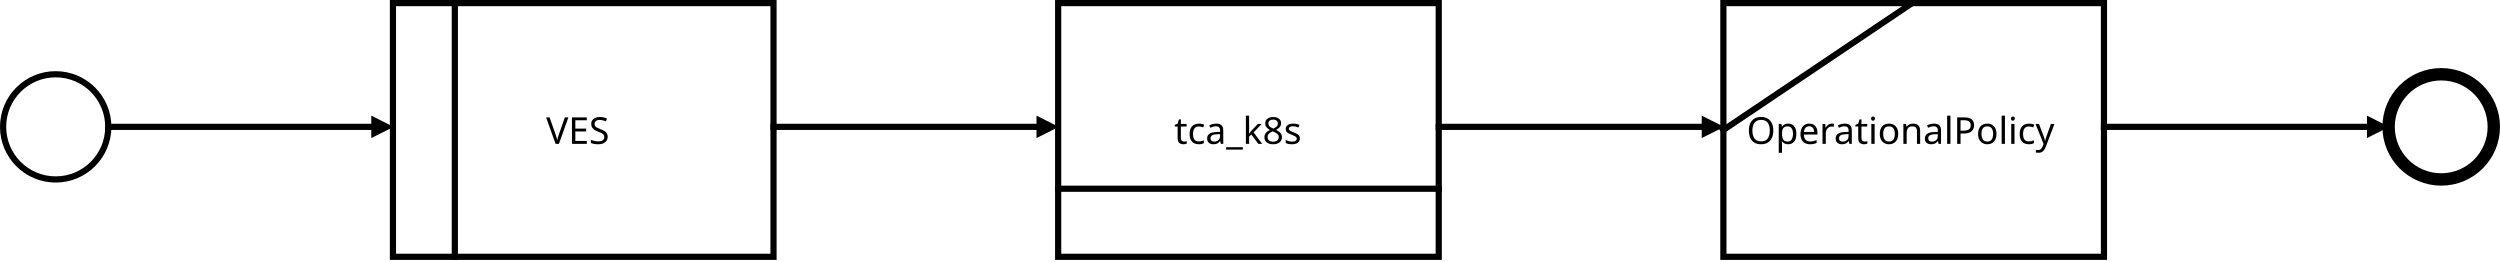
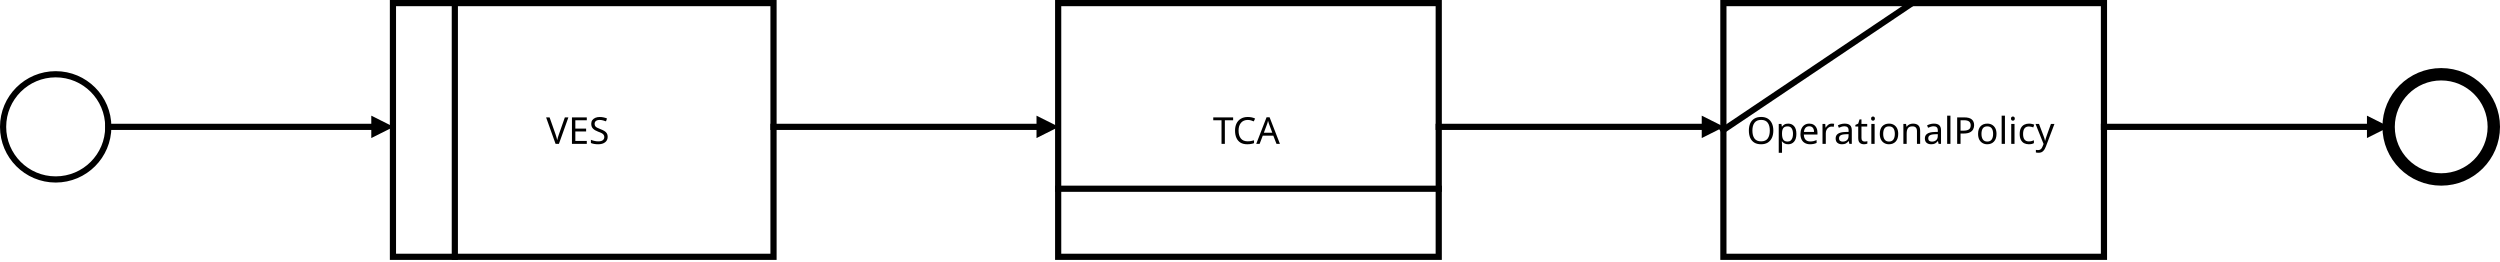
<svg xmlns="http://www.w3.org/2000/svg">
  <g fill-opacity="1" color-rendering="auto" color-interpolation="auto" text-rendering="auto" stroke="black" stroke-linecap="square" stroke-miterlimit="10" shape-rendering="auto" stroke-opacity="1" fill="black" stroke-dasharray="none" font-weight="normal" stroke-width="1" font-family="'Dialog'" font-style="normal" data-element-id="start-circle" stroke-linejoin="miter" font-size="12px" image-rendering="auto" stroke-dashoffset="0">
    <defs id="genericDefs" />
    <g>
      <g shape-rendering="geometricPrecision" text-rendering="optimizeQuality" stroke-width="2">
        <circle fill="none" r="17" cx="18" cy="41" />
      </g>
    </g>
  </g>
-   <g fill-opacity="1" color-rendering="auto" color-interpolation="auto" text-rendering="auto" stroke="black" stroke-linecap="square" stroke-miterlimit="10" shape-rendering="auto" stroke-opacity="1" fill="black" stroke-dasharray="none" font-weight="normal" stroke-width="1" font-family="'Dialog'" font-style="normal" data-element-id="Arrow-411c11ec-37fe-40bc-8544-417c2c05e4a7" stroke-linejoin="miter" font-size="12px" image-rendering="auto" stroke-dashoffset="0">
+   <g fill-opacity="1" color-rendering="auto" color-interpolation="auto" text-rendering="auto" stroke="black" stroke-linecap="square" stroke-miterlimit="10" shape-rendering="auto" stroke-opacity="1" fill="black" stroke-dasharray="none" font-weight="normal" stroke-width="1" font-family="'Dialog'" font-style="normal" data-element-id="Arrow-82c14603-02fc-4df7-8977-9b10e4c775d1" stroke-linejoin="miter" font-size="12px" image-rendering="auto" stroke-dashoffset="0">
    <defs id="genericDefs" />
    <g>
      <g shape-rendering="geometricPrecision" text-rendering="optimizeQuality" stroke-width="2">
        <line y2="41" fill="none" x1="35" x2="123" y1="41" />
        <polygon fill="none" points=" 121 39 121 43 125 41" />
        <polygon points=" 121 39 121 43 125 41" stroke="none" />
      </g>
    </g>
  </g>
  <g fill-opacity="1" color-rendering="auto" color-interpolation="auto" text-rendering="auto" stroke="black" stroke-linecap="square" stroke-miterlimit="10" shape-rendering="auto" stroke-opacity="1" fill="black" stroke-dasharray="none" font-weight="normal" stroke-width="1" font-family="'Dialog'" font-style="normal" data-element-id="VES" stroke-linejoin="miter" font-size="12px" image-rendering="auto" stroke-dashoffset="0">
    <defs id="genericDefs" />
    <g>
      <g shape-rendering="geometricPrecision" text-rendering="optimizeQuality" stroke-width="2">
        <rect fill="none" x="127" width="123" y="1" height="82" />
      </g>
      <g fill-opacity="0" fill="rgb(0,0,0)" text-rendering="optimizeQuality" shape-rendering="geometricPrecision" stroke="rgb(0,0,0)" stroke-opacity="0" stroke-width="2">
        <rect x="127" width="123" y="1" height="82" stroke="none" />
      </g>
      <g text-rendering="optimizeQuality" stroke-width="2" shape-rendering="geometricPrecision" font-family="sans-serif">
        <text x="176.5" xml:space="preserve" y="46.5" stroke="none">VES</text>
        <line y2="83" fill="none" x1="147" x2="147" y1="1" />
      </g>
    </g>
  </g>
-   <g fill-opacity="1" color-rendering="auto" color-interpolation="auto" text-rendering="auto" stroke="black" stroke-linecap="square" stroke-miterlimit="10" shape-rendering="auto" stroke-opacity="1" fill="black" stroke-dasharray="none" font-weight="normal" stroke-width="1" font-family="'Dialog'" font-style="normal" data-element-id="Arrow-17086665-1142-4cbf-9681-cf4462954c96" stroke-linejoin="miter" font-size="12px" image-rendering="auto" stroke-dashoffset="0">
+   <g fill-opacity="1" color-rendering="auto" color-interpolation="auto" text-rendering="auto" stroke="black" stroke-linecap="square" stroke-miterlimit="10" shape-rendering="auto" stroke-opacity="1" fill="black" stroke-dasharray="none" font-weight="normal" stroke-width="1" font-family="'Dialog'" font-style="normal" data-element-id="Arrow-dbbb2d5a-e9c4-446d-92b9-c71908854434" stroke-linejoin="miter" font-size="12px" image-rendering="auto" stroke-dashoffset="0">
    <defs id="genericDefs" />
    <g>
      <g shape-rendering="geometricPrecision" text-rendering="optimizeQuality" stroke-width="2">
        <line y2="41" fill="none" x1="250" x2="338" y1="41" />
        <polygon fill="none" points=" 336 39 336 43 340 41" />
        <polygon points=" 336 39 336 43 340 41" stroke="none" />
      </g>
    </g>
  </g>
-   <g fill-opacity="1" color-rendering="auto" color-interpolation="auto" text-rendering="auto" stroke="black" stroke-linecap="square" stroke-miterlimit="10" shape-rendering="auto" stroke-opacity="1" fill="black" stroke-dasharray="none" font-weight="normal" stroke-width="1" font-family="'Dialog'" font-style="normal" data-element-id="tca_k8s_aLs74_v1_0_ResourceInstanceName2_tca_2" stroke-linejoin="miter" font-size="12px" image-rendering="auto" stroke-dashoffset="0">
+   <g fill-opacity="1" color-rendering="auto" color-interpolation="auto" text-rendering="auto" stroke="black" stroke-linecap="square" stroke-miterlimit="10" shape-rendering="auto" stroke-opacity="1" fill="black" stroke-dasharray="none" font-weight="normal" stroke-width="1" font-family="'Dialog'" font-style="normal" data-element-id="TCA_Jbv1z_v1_0_ResourceInstanceName1_tca" stroke-linejoin="miter" font-size="12px" image-rendering="auto" stroke-dashoffset="0">
    <defs id="genericDefs" />
    <g>
      <g shape-rendering="geometricPrecision" text-rendering="optimizeQuality" stroke-width="2">
        <rect fill="none" x="342" width="123" y="1" height="82" />
      </g>
      <g fill-opacity="0" fill="rgb(0,0,0)" text-rendering="optimizeQuality" shape-rendering="geometricPrecision" stroke="rgb(0,0,0)" stroke-opacity="0" stroke-width="2">
        <rect x="342" width="123" y="1" height="82" stroke="none" />
      </g>
      <g text-rendering="optimizeQuality" stroke-width="2" shape-rendering="geometricPrecision" font-family="sans-serif">
-         <text x="379.5" xml:space="preserve" y="46.5" stroke="none">tca_k8s</text>
+         <text x="392" xml:space="preserve" y="46.5" stroke="none">TCA</text>
        <line y2="61" fill="none" x1="342" x2="465" y1="61" />
      </g>
    </g>
  </g>
-   <g fill-opacity="1" color-rendering="auto" color-interpolation="auto" text-rendering="auto" stroke="black" stroke-linecap="square" stroke-miterlimit="10" shape-rendering="auto" stroke-opacity="1" fill="black" stroke-dasharray="none" font-weight="normal" stroke-width="1" font-family="'Dialog'" font-style="normal" data-element-id="Arrow-d48a7f5f-643d-4550-8045-ee46bb05ddfa" stroke-linejoin="miter" font-size="12px" image-rendering="auto" stroke-dashoffset="0">
+   <g fill-opacity="1" color-rendering="auto" color-interpolation="auto" text-rendering="auto" stroke="black" stroke-linecap="square" stroke-miterlimit="10" shape-rendering="auto" stroke-opacity="1" fill="black" stroke-dasharray="none" font-weight="normal" stroke-width="1" font-family="'Dialog'" font-style="normal" data-element-id="Arrow-3892abbc-c49c-40df-984b-8959b6df44e6" stroke-linejoin="miter" font-size="12px" image-rendering="auto" stroke-dashoffset="0">
    <defs id="genericDefs" />
    <g>
      <g shape-rendering="geometricPrecision" text-rendering="optimizeQuality" stroke-width="2">
        <line y2="41" fill="none" x1="465" x2="553" y1="41" />
        <polygon fill="none" points=" 551 39 551 43 555 41" />
        <polygon points=" 551 39 551 43 555 41" stroke="none" />
      </g>
    </g>
  </g>
  <g fill-opacity="1" color-rendering="auto" color-interpolation="auto" text-rendering="auto" stroke="black" stroke-linecap="square" stroke-miterlimit="10" shape-rendering="auto" stroke-opacity="1" fill="black" stroke-dasharray="none" font-weight="normal" stroke-width="1" font-family="'Dialog'" font-style="normal" data-element-id="OperationalPolicy" stroke-linejoin="miter" font-size="12px" image-rendering="auto" stroke-dashoffset="0">
    <defs id="genericDefs" />
    <g>
      <g shape-rendering="geometricPrecision" text-rendering="optimizeQuality" stroke-width="2">
        <rect fill="none" x="557" width="123" y="1" height="82" />
      </g>
      <g fill-opacity="0" fill="rgb(0,0,0)" text-rendering="optimizeQuality" shape-rendering="geometricPrecision" stroke="rgb(0,0,0)" stroke-opacity="0" stroke-width="2">
        <rect x="557" width="123" y="1" height="82" stroke="none" />
      </g>
      <g text-rendering="optimizeQuality" stroke-width="2" shape-rendering="geometricPrecision" font-family="sans-serif">
        <text x="564.5" xml:space="preserve" y="46.5" stroke="none">OperationalPolicy</text>
        <line y2="1" fill="none" x1="557" x2="618" y1="42" />
      </g>
    </g>
  </g>
-   <g fill-opacity="1" color-rendering="auto" color-interpolation="auto" text-rendering="auto" stroke="black" stroke-linecap="square" stroke-miterlimit="10" shape-rendering="auto" stroke-opacity="1" fill="black" stroke-dasharray="none" font-weight="normal" stroke-width="1" font-family="'Dialog'" font-style="normal" data-element-id="Arrow-79f11b91-5a48-4945-9d2c-18a423105a7d" stroke-linejoin="miter" font-size="12px" image-rendering="auto" stroke-dashoffset="0">
+   <g fill-opacity="1" color-rendering="auto" color-interpolation="auto" text-rendering="auto" stroke="black" stroke-linecap="square" stroke-miterlimit="10" shape-rendering="auto" stroke-opacity="1" fill="black" stroke-dasharray="none" font-weight="normal" stroke-width="1" font-family="'Dialog'" font-style="normal" data-element-id="Arrow-44a8b77e-d0eb-4c0d-82b6-0822ff35573f" stroke-linejoin="miter" font-size="12px" image-rendering="auto" stroke-dashoffset="0">
    <defs id="genericDefs" />
    <g>
      <g shape-rendering="geometricPrecision" text-rendering="optimizeQuality" stroke-width="2">
        <line y2="41" fill="none" x1="680" x2="768" y1="41" />
        <polygon fill="none" points=" 766 39 766 43 770 41" />
        <polygon points=" 766 39 766 43 770 41" stroke="none" />
      </g>
    </g>
  </g>
  <g fill-opacity="1" color-rendering="auto" color-interpolation="auto" text-rendering="auto" stroke="black" stroke-linecap="square" stroke-miterlimit="10" shape-rendering="auto" stroke-opacity="1" fill="black" stroke-dasharray="none" font-weight="normal" stroke-width="1" font-family="'Dialog'" font-style="normal" data-element-id="stop-circle" stroke-linejoin="miter" font-size="12px" image-rendering="auto" stroke-dashoffset="0">
    <defs id="genericDefs" />
    <g>
      <g shape-rendering="geometricPrecision" text-rendering="optimizeQuality" stroke-width="4">
        <circle fill="none" r="17" cx="789" cy="41" />
      </g>
    </g>
  </g>
</svg>
